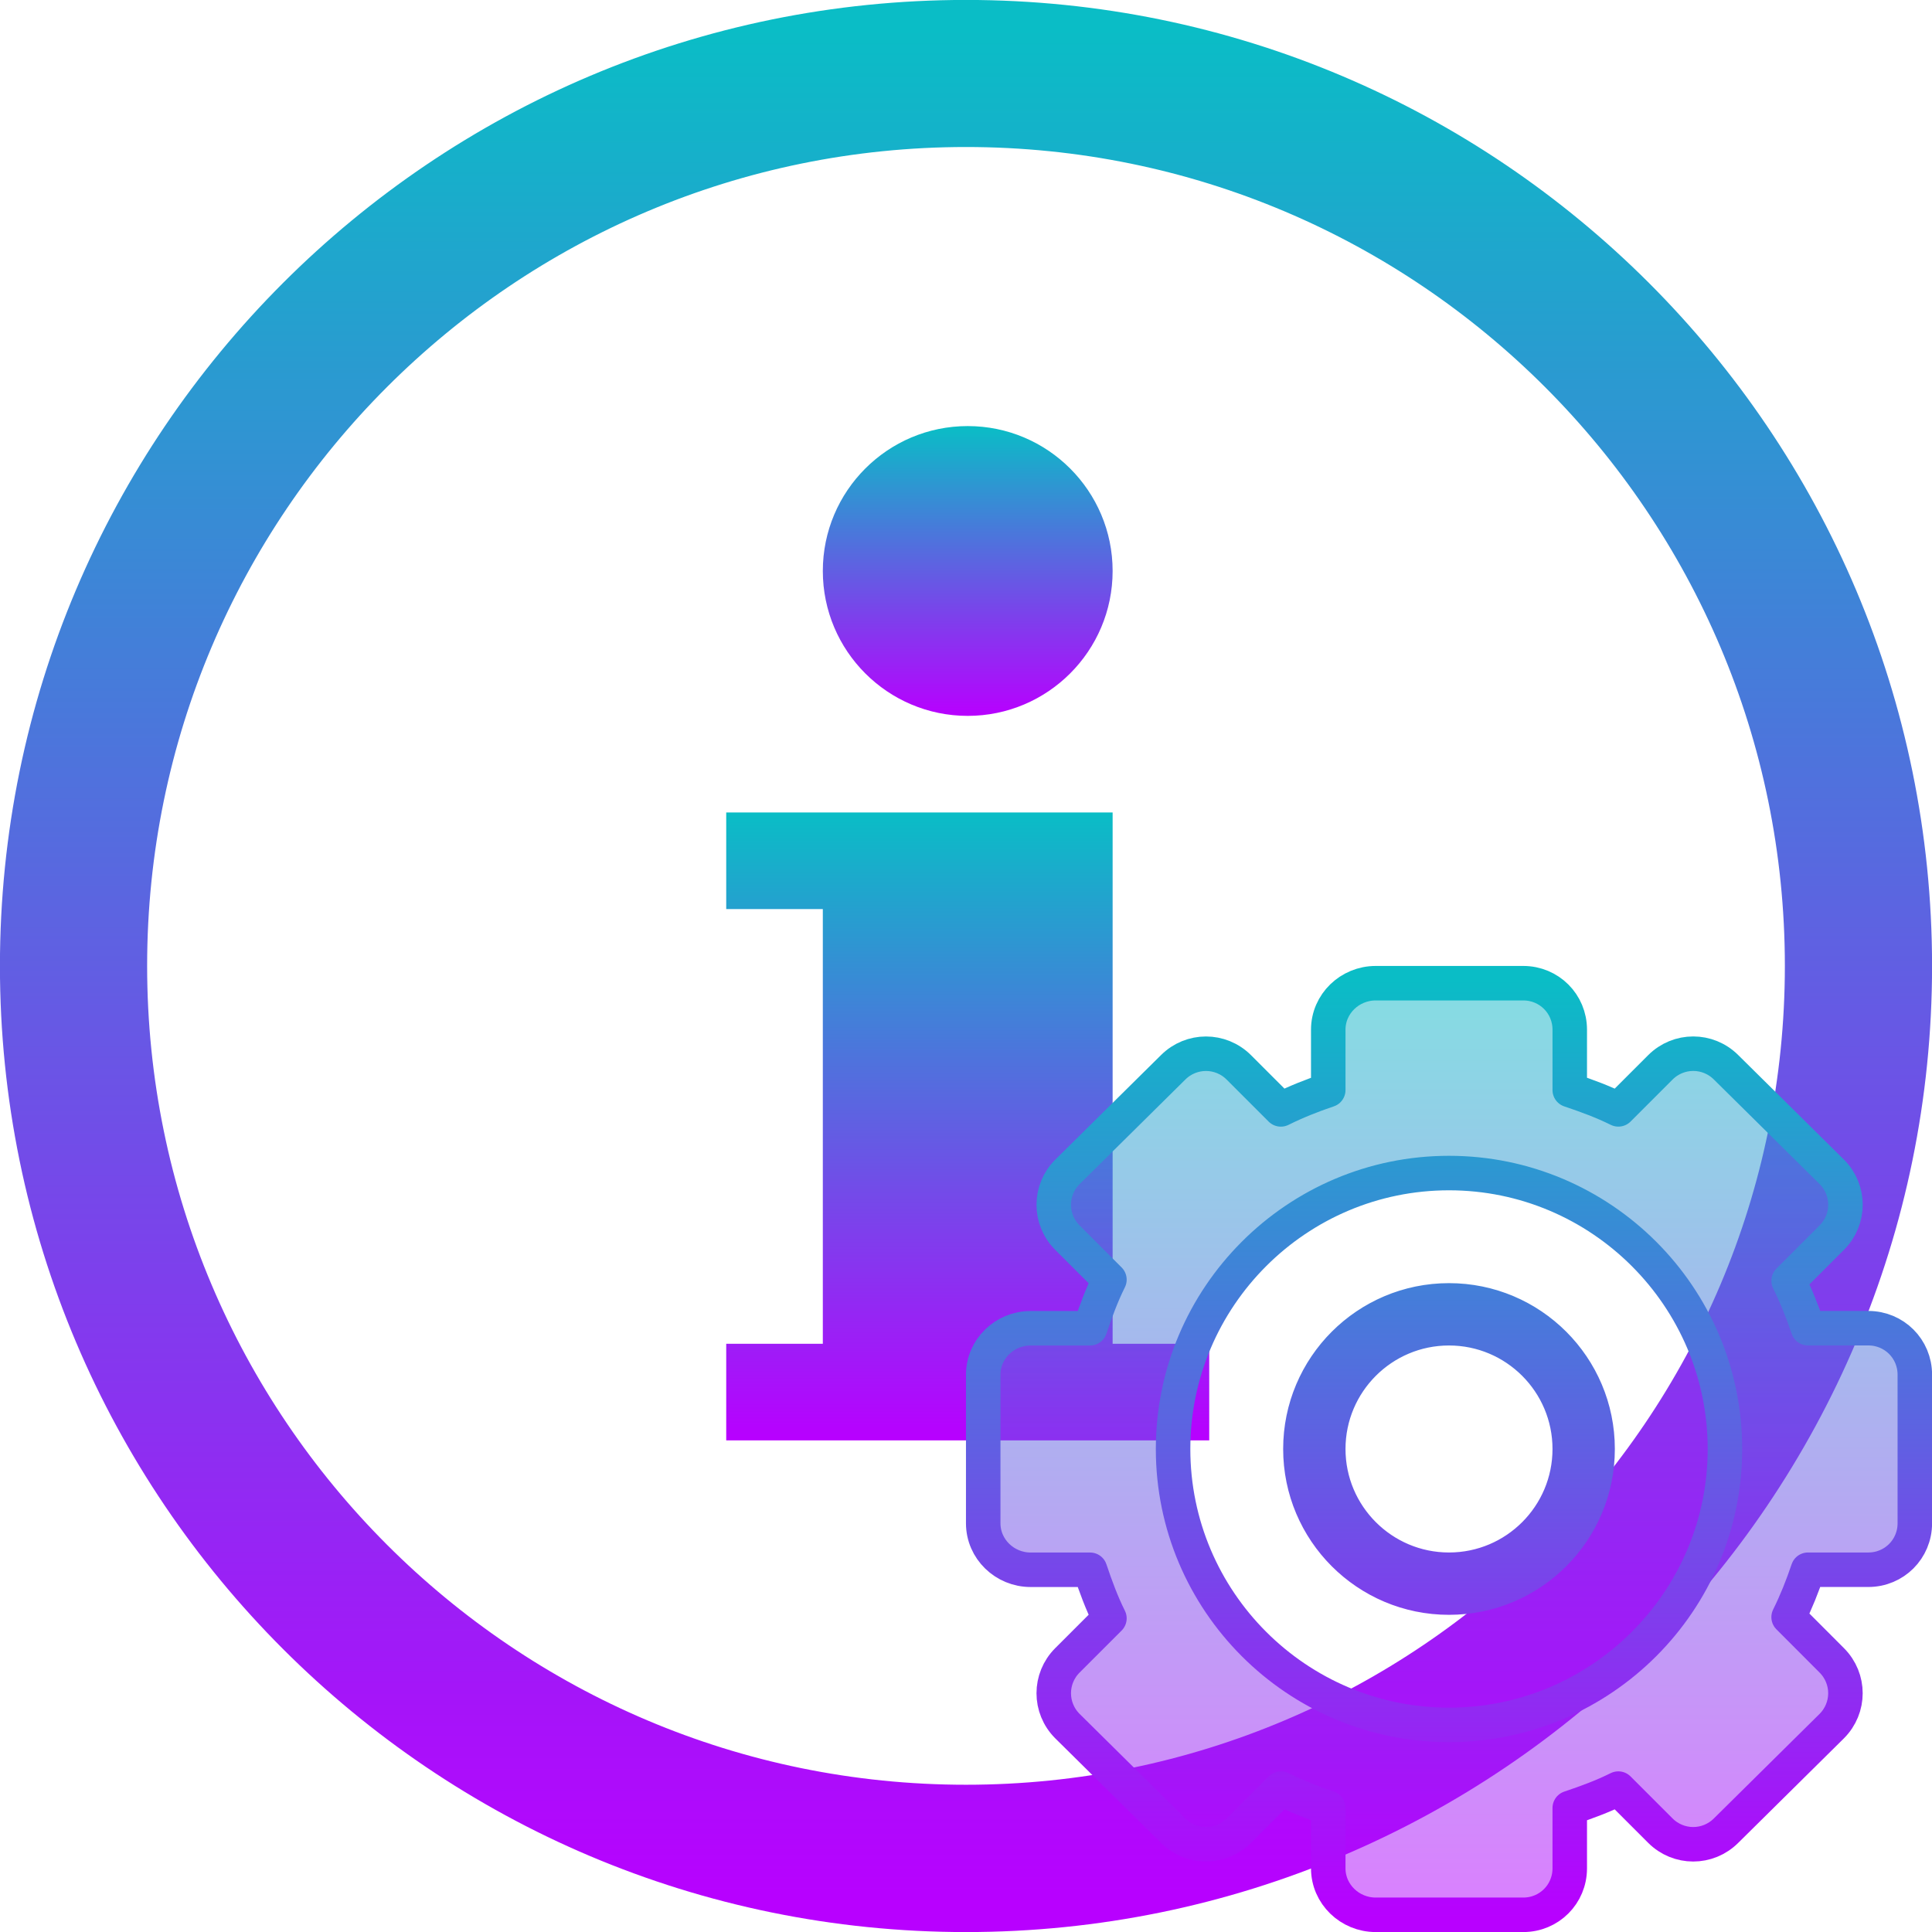
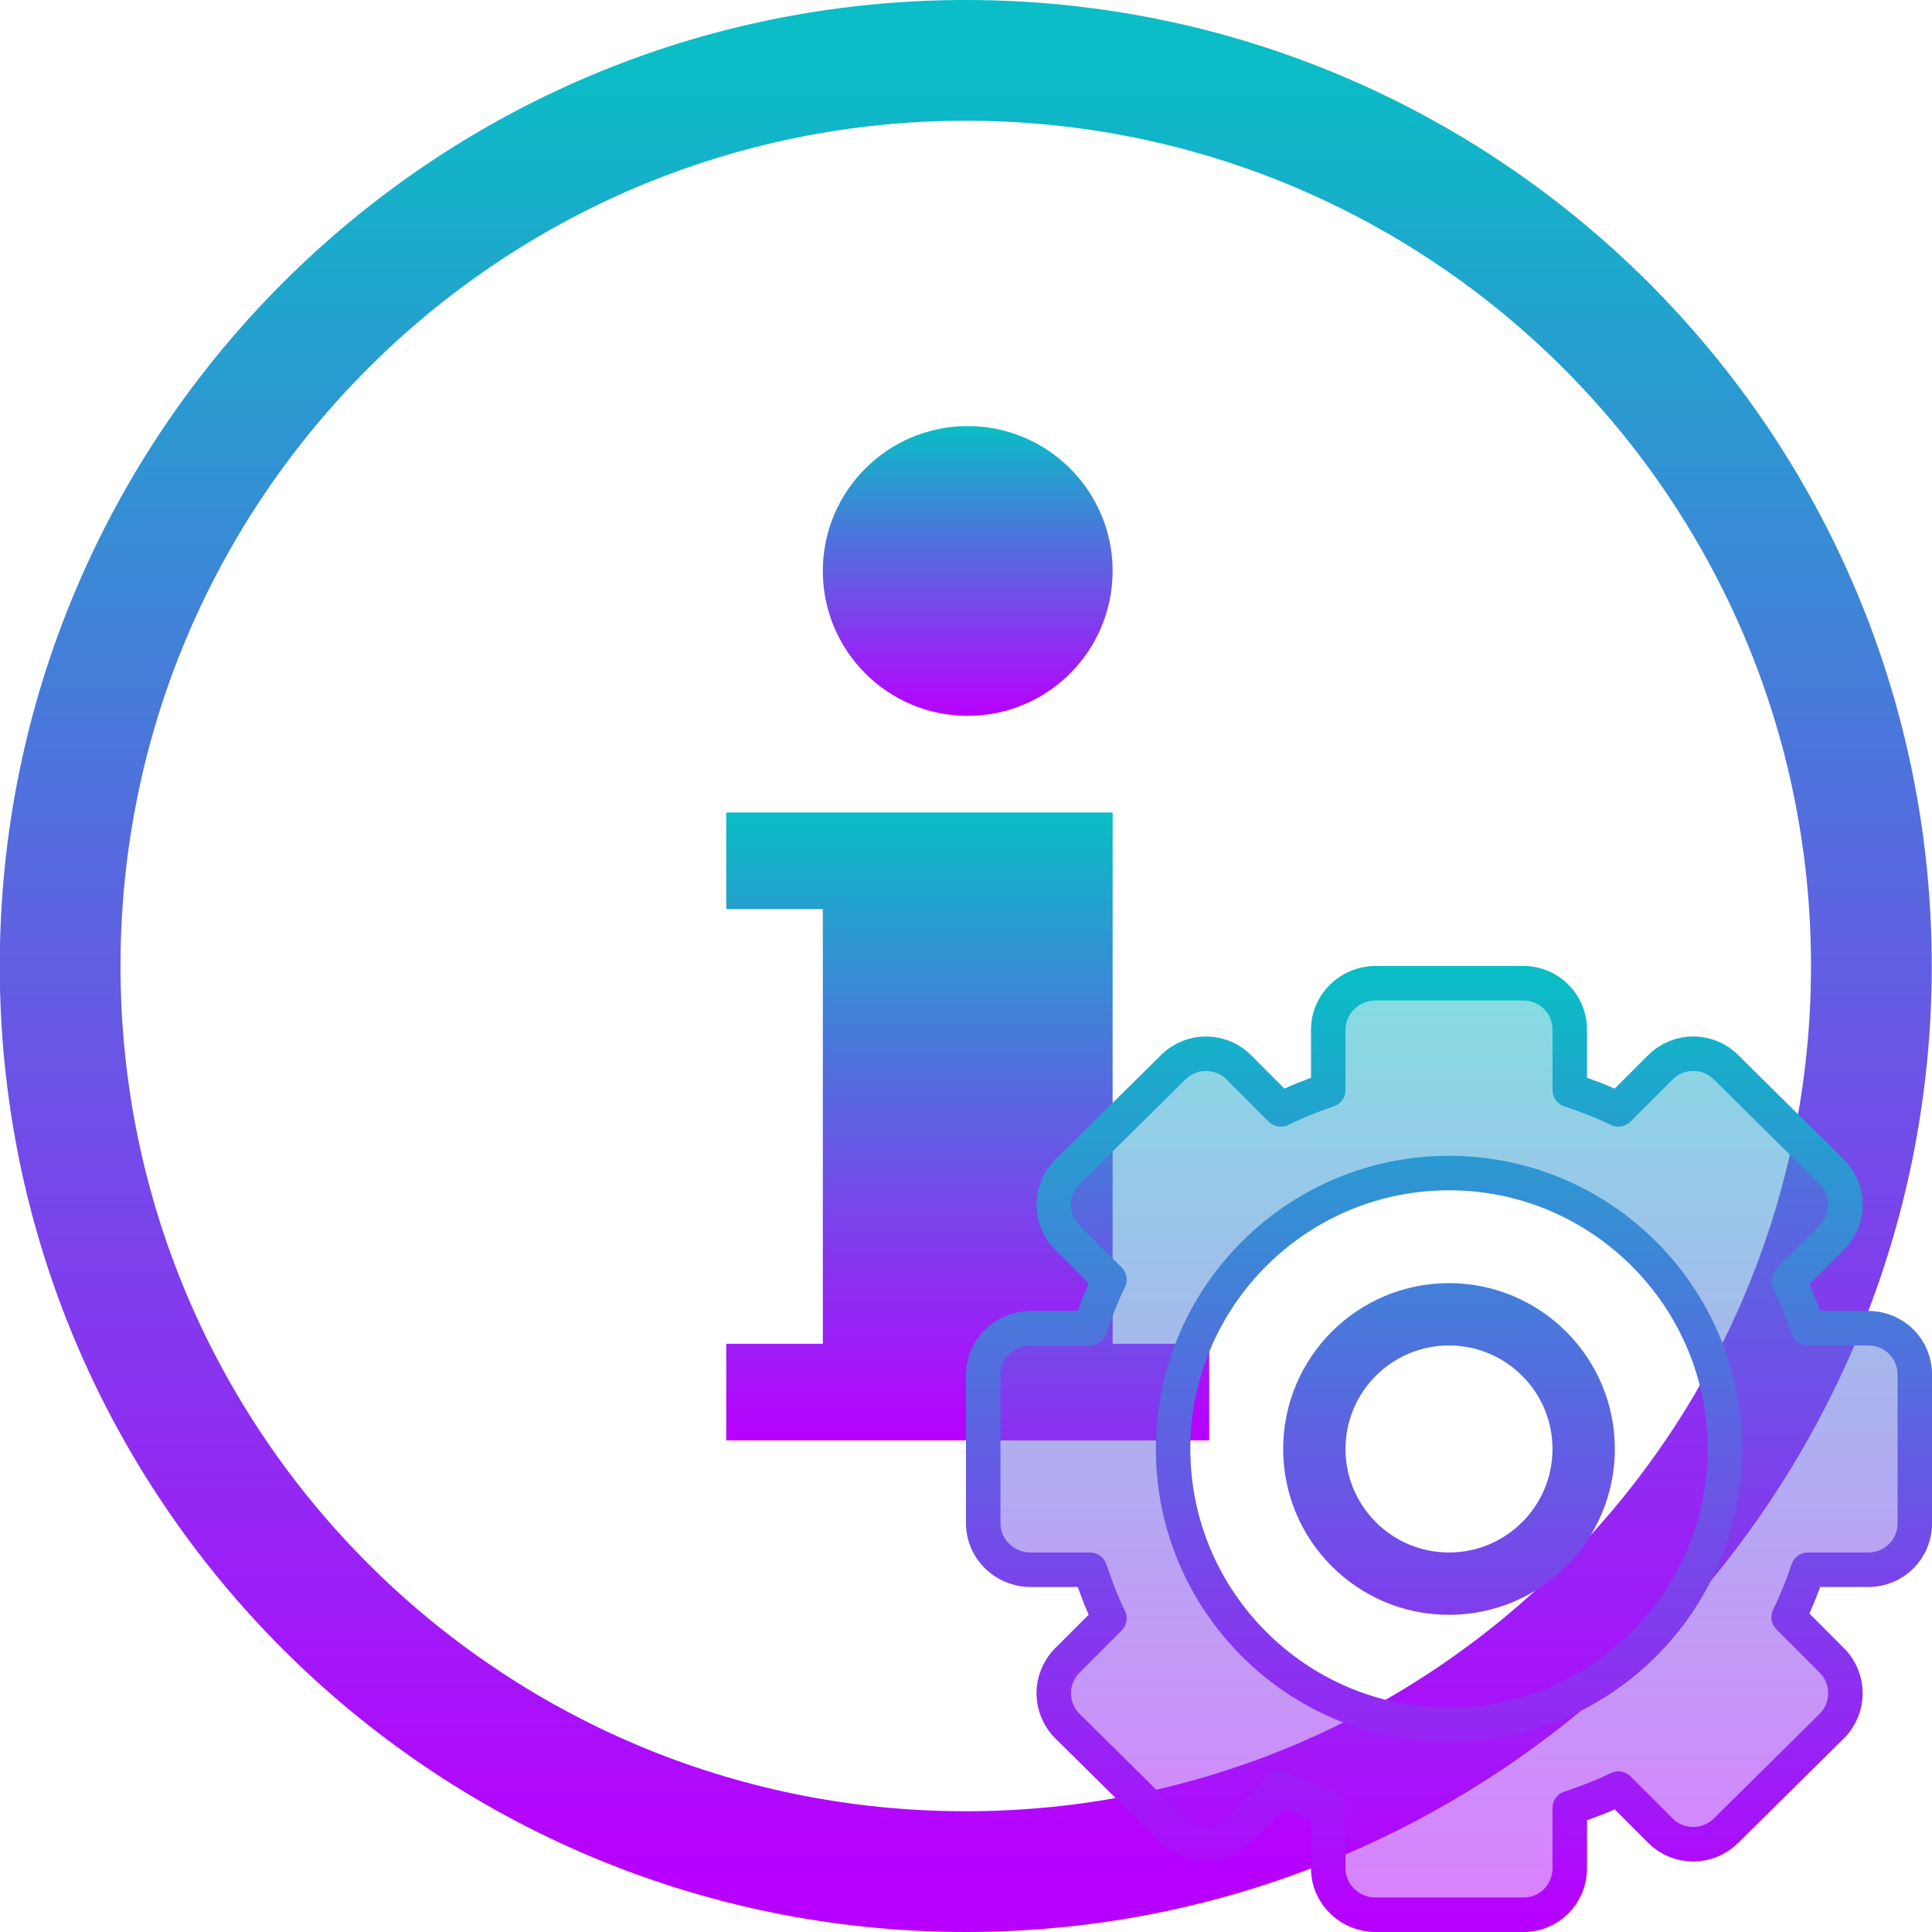
<svg xmlns="http://www.w3.org/2000/svg" version="1.1" id="svg3499" height="16" width="16">
  <defs>
    <style id="current-color-scheme" type="text/css">
-    .ColorScheme-Text { color: #0abdc6; } .ColorScheme-Highlight { color:#5294e2; }
-   </style>
+          .ColorScheme-Text { color: #0abdc6; } .ColorScheme-Highlight { color:#5294e2; }
+       </style>
    <linearGradient id="arrongin" x1="0%" x2="0%" y1="0%" y2="100%">
      <stop offset="0%" style="stop-color:#dd9b44; stop-opacity:1" />
      <stop offset="100%" style="stop-color:#ad6c16; stop-opacity:1" />
    </linearGradient>
    <linearGradient id="aurora" x1="0%" x2="0%" y1="0%" y2="100%">
      <stop offset="0%" style="stop-color:#09D4DF; stop-opacity:1" />
      <stop offset="100%" style="stop-color:#9269F4; stop-opacity:1" />
    </linearGradient>
    <linearGradient id="cyberneon" x1="0%" x2="0%" y1="0%" y2="100%">
      <stop offset="0" style="stop-color:#0abdc6; stop-opacity:1" />
      <stop offset="1" style="stop-color:#ea00d9; stop-opacity:1" />
    </linearGradient>
    <linearGradient id="fitdance" x1="0%" x2="0%" y1="0%" y2="100%">
      <stop offset="0%" style="stop-color:#1AD6AB; stop-opacity:1" />
      <stop offset="100%" style="stop-color:#329DB6; stop-opacity:1" />
    </linearGradient>
    <linearGradient id="oomox" x1="0%" x2="0%" y1="0%" y2="100%">
      <stop offset="0%" style="stop-color:#0abdc6; stop-opacity:1" />
      <stop offset="100%" style="stop-color:#b800ff; stop-opacity:1" />
    </linearGradient>
    <linearGradient id="rainblue" x1="0%" x2="0%" y1="0%" y2="100%">
      <stop offset="0%" style="stop-color:#00F260; stop-opacity:1" />
      <stop offset="100%" style="stop-color:#0575E6; stop-opacity:1" />
    </linearGradient>
    <linearGradient id="sunrise" x1="0%" x2="0%" y1="0%" y2="100%">
      <stop offset="0%" style="stop-color: #FF8501; stop-opacity:1" />
      <stop offset="100%" style="stop-color: #FFCB01; stop-opacity:1" />
    </linearGradient>
    <linearGradient id="telinkrin" x1="0%" x2="0%" y1="0%" y2="100%">
      <stop offset="0%" style="stop-color: #b2ced6; stop-opacity:1" />
      <stop offset="100%" style="stop-color: #6da5b7; stop-opacity:1" />
    </linearGradient>
    <linearGradient id="60spsycho" x1="0%" x2="0%" y1="0%" y2="100%">
      <stop offset="0%" style="stop-color: #df5940; stop-opacity:1" />
      <stop offset="25%" style="stop-color: #d8d15f; stop-opacity:1" />
      <stop offset="50%" style="stop-color: #e9882a; stop-opacity:1" />
      <stop offset="100%" style="stop-color: #279362; stop-opacity:1" />
    </linearGradient>
    <linearGradient id="90ssummer" x1="0%" x2="0%" y1="0%" y2="100%">
      <stop offset="0%" style="stop-color: #f618c7; stop-opacity:1" />
      <stop offset="20%" style="stop-color: #94ffab; stop-opacity:1" />
      <stop offset="50%" style="stop-color: #fbfd54; stop-opacity:1" />
      <stop offset="100%" style="stop-color: #0f83ae; stop-opacity:1" />
    </linearGradient>
  </defs>
-   <path style="display:inline;overflow:visible;visibility:visible;opacity:1;fill:url(#oomox);fill-opacity:1;fill-rule:evenodd;stroke:url(#oomox);stroke-width:0.671;stroke-linecap:round;stroke-linejoin:round;stroke-miterlimit:4;stroke-dasharray:none;stroke-dashoffset:0;stroke-opacity:1;marker:none;marker-start:none;marker-mid:none;marker-end:none;enable-background:accumulate" d="m 8,0.335 c -4.231,0 -7.665,3.434 -7.665,7.665 0,4.231 3.434,7.665 7.665,7.665 4.231,0 7.665,-3.434 7.665,-7.665 0,-4.231 -3.434,-7.665 -7.665,-7.665 z m 0,0.547 c 3.929,1.09e-6 7.117,3.189 7.117,7.117 0,3.929 -3.189,7.117 -7.117,7.117 -3.929,0 -7.117,-3.189 -7.117,-7.117 0,-3.929 3.189,-7.117 7.117,-7.117 z" id="path3541" class="ColorScheme-Text" />
+   <circle style="display:inline;fill:none;stroke:url(#oomox);stroke-width:1;stroke-linecap:square;stroke-dasharray:none" id="path25" class="ColorScheme-Text" cx="7.998" cy="8" r="7.5" />
  <path style="display:inline;overflow:visible;visibility:visible;fill:url(#oomox);fill-opacity:1;fill-rule:evenodd;stroke:none;stroke-width:1.333;stroke-linecap:round;stroke-linejoin:round;stroke-miterlimit:4;stroke-dasharray:none;stroke-dashoffset:0;stroke-opacity:1;marker:none;marker-start:none;marker-mid:none;marker-end:none;enable-background:accumulate" d="m 12.525,13.775 v 1.4 h 1.4 v 6.3 h -1.4 v 1.4 h 7 v -1.4 h -1.4 v -6.3 -1.4 z" id="path3555" class="ColorScheme-Text" transform="matrix(0.5714285,0,0,0.5714285,-1.142857,-1.142857)" />
  <path style="display:inline;overflow:visible;visibility:visible;fill:url(#oomox);fill-opacity:1;fill-rule:evenodd;stroke:none;stroke-width:1.333;stroke-linecap:round;stroke-linejoin:round;stroke-miterlimit:4;stroke-dasharray:none;stroke-dashoffset:0;stroke-opacity:1;marker:none;marker-start:none;marker-mid:none;marker-end:none;enable-background:accumulate" d="m 16.025,8.175 c -1.159,0 -2.1,0.941 -2.1,2.1 0,1.159 0.941,2.1 2.1,2.1 1.159,0 2.1,-0.941 2.1,-2.1 0,-1.159 -0.941,-2.1 -2.1,-2.1 z" id="path3561" class="ColorScheme-Text" transform="matrix(0.5714285,0,0,0.5714285,-1.142857,-1.142857)" />
  <path id="rect2576" class="ColorScheme-Text" style="display:inline;overflow:visible;visibility:visible;fill:url(#oomox);fill-opacity:0.5;fill-rule:nonzero;stroke:url(#oomox);stroke-width:1;stroke-linecap:butt;stroke-linejoin:round;stroke-miterlimit:4;stroke-dasharray:none;stroke-dashoffset:0;stroke-opacity:1;marker:none;enable-background:accumulate" d="m 44.418,8.127 c -0.749,0 -1.374,0.598 -1.374,1.347 V 11.224 c -0.473,0.159 -0.932,0.341 -1.374,0.561 L 40.453,10.568 c -0.529,-0.529 -1.378,-0.529 -1.907,0 l -3.062,3.028 c -0.529,0.529 -0.529,1.378 0,1.907 l 1.217,1.217 c -0.224,0.45 -0.399,0.926 -0.561,1.408 h -1.723 c -0.749,0 -1.374,0.598 -1.374,1.347 v 4.307 c -10e-7,0.749 0.625,1.347 1.374,1.347 h 1.723 c 0.162,0.482 0.336,0.958 0.561,1.408 l -1.217,1.217 c -0.529,0.529 -0.529,1.378 0,1.907 l 3.062,3.028 c 0.529,0.529 1.378,0.529 1.907,0 l 1.217,-1.217 c 0.442,0.219 0.901,0.402 1.374,0.561 v 1.75 c -10e-7,0.749 0.625,1.347 1.374,1.347 h 4.279 c 0.749,0 1.347,-0.598 1.347,-1.347 v -1.75 c 0.482,-0.162 0.958,-0.336 1.408,-0.561 l 1.217,1.217 c 0.529,0.529 1.378,0.529 1.907,0 l 3.062,-3.028 c 0.529,-0.529 0.529,-1.378 0,-1.907 L 56.388,26.502 c 0.219,-0.442 0.402,-0.901 0.561,-1.374 h 1.75 c 0.749,0 1.347,-0.598 1.347,-1.347 v -4.307 c 1e-6,-0.749 -0.598,-1.347 -1.347,-1.347 h -1.75 c -0.159,-0.473 -0.341,-0.932 -0.561,-1.374 l 1.251,-1.251 c 0.529,-0.529 0.529,-1.378 0,-1.907 l -3.062,-3.028 c -0.529,-0.529 -1.378,-0.529 -1.907,0 l -1.217,1.217 C 51.002,11.56 50.526,11.386 50.044,11.224 V 9.474 c 10e-7,-0.749 -0.598,-1.347 -1.347,-1.347 z m 2.126,5.503 c 4.411,0 7.998,3.587 7.998,7.998 0,4.411 -3.587,7.998 -7.998,7.998 -4.411,0 -7.998,-3.587 -7.998,-7.998 0,-4.411 3.587,-7.998 7.998,-7.998 z m 0,3.691 c -2.378,0 -4.307,1.929 -4.307,4.307 0,2.378 1.929,4.307 4.307,4.307 2.378,0 4.307,-1.929 4.307,-4.307 0,-2.378 -1.929,-4.307 -4.307,-4.307 z m 0,0.807 c 1.932,0 3.5,1.568 3.5,3.5 0,1.932 -1.568,3.5 -3.5,3.5 -1.932,0 -3.5,-1.568 -3.5,-3.5 -10e-7,-1.932 1.568,-3.5 3.5,-3.5 z" transform="matrix(0.2857143,0,0,0.2857143,-1.298255,5.820438)" />
</svg>
